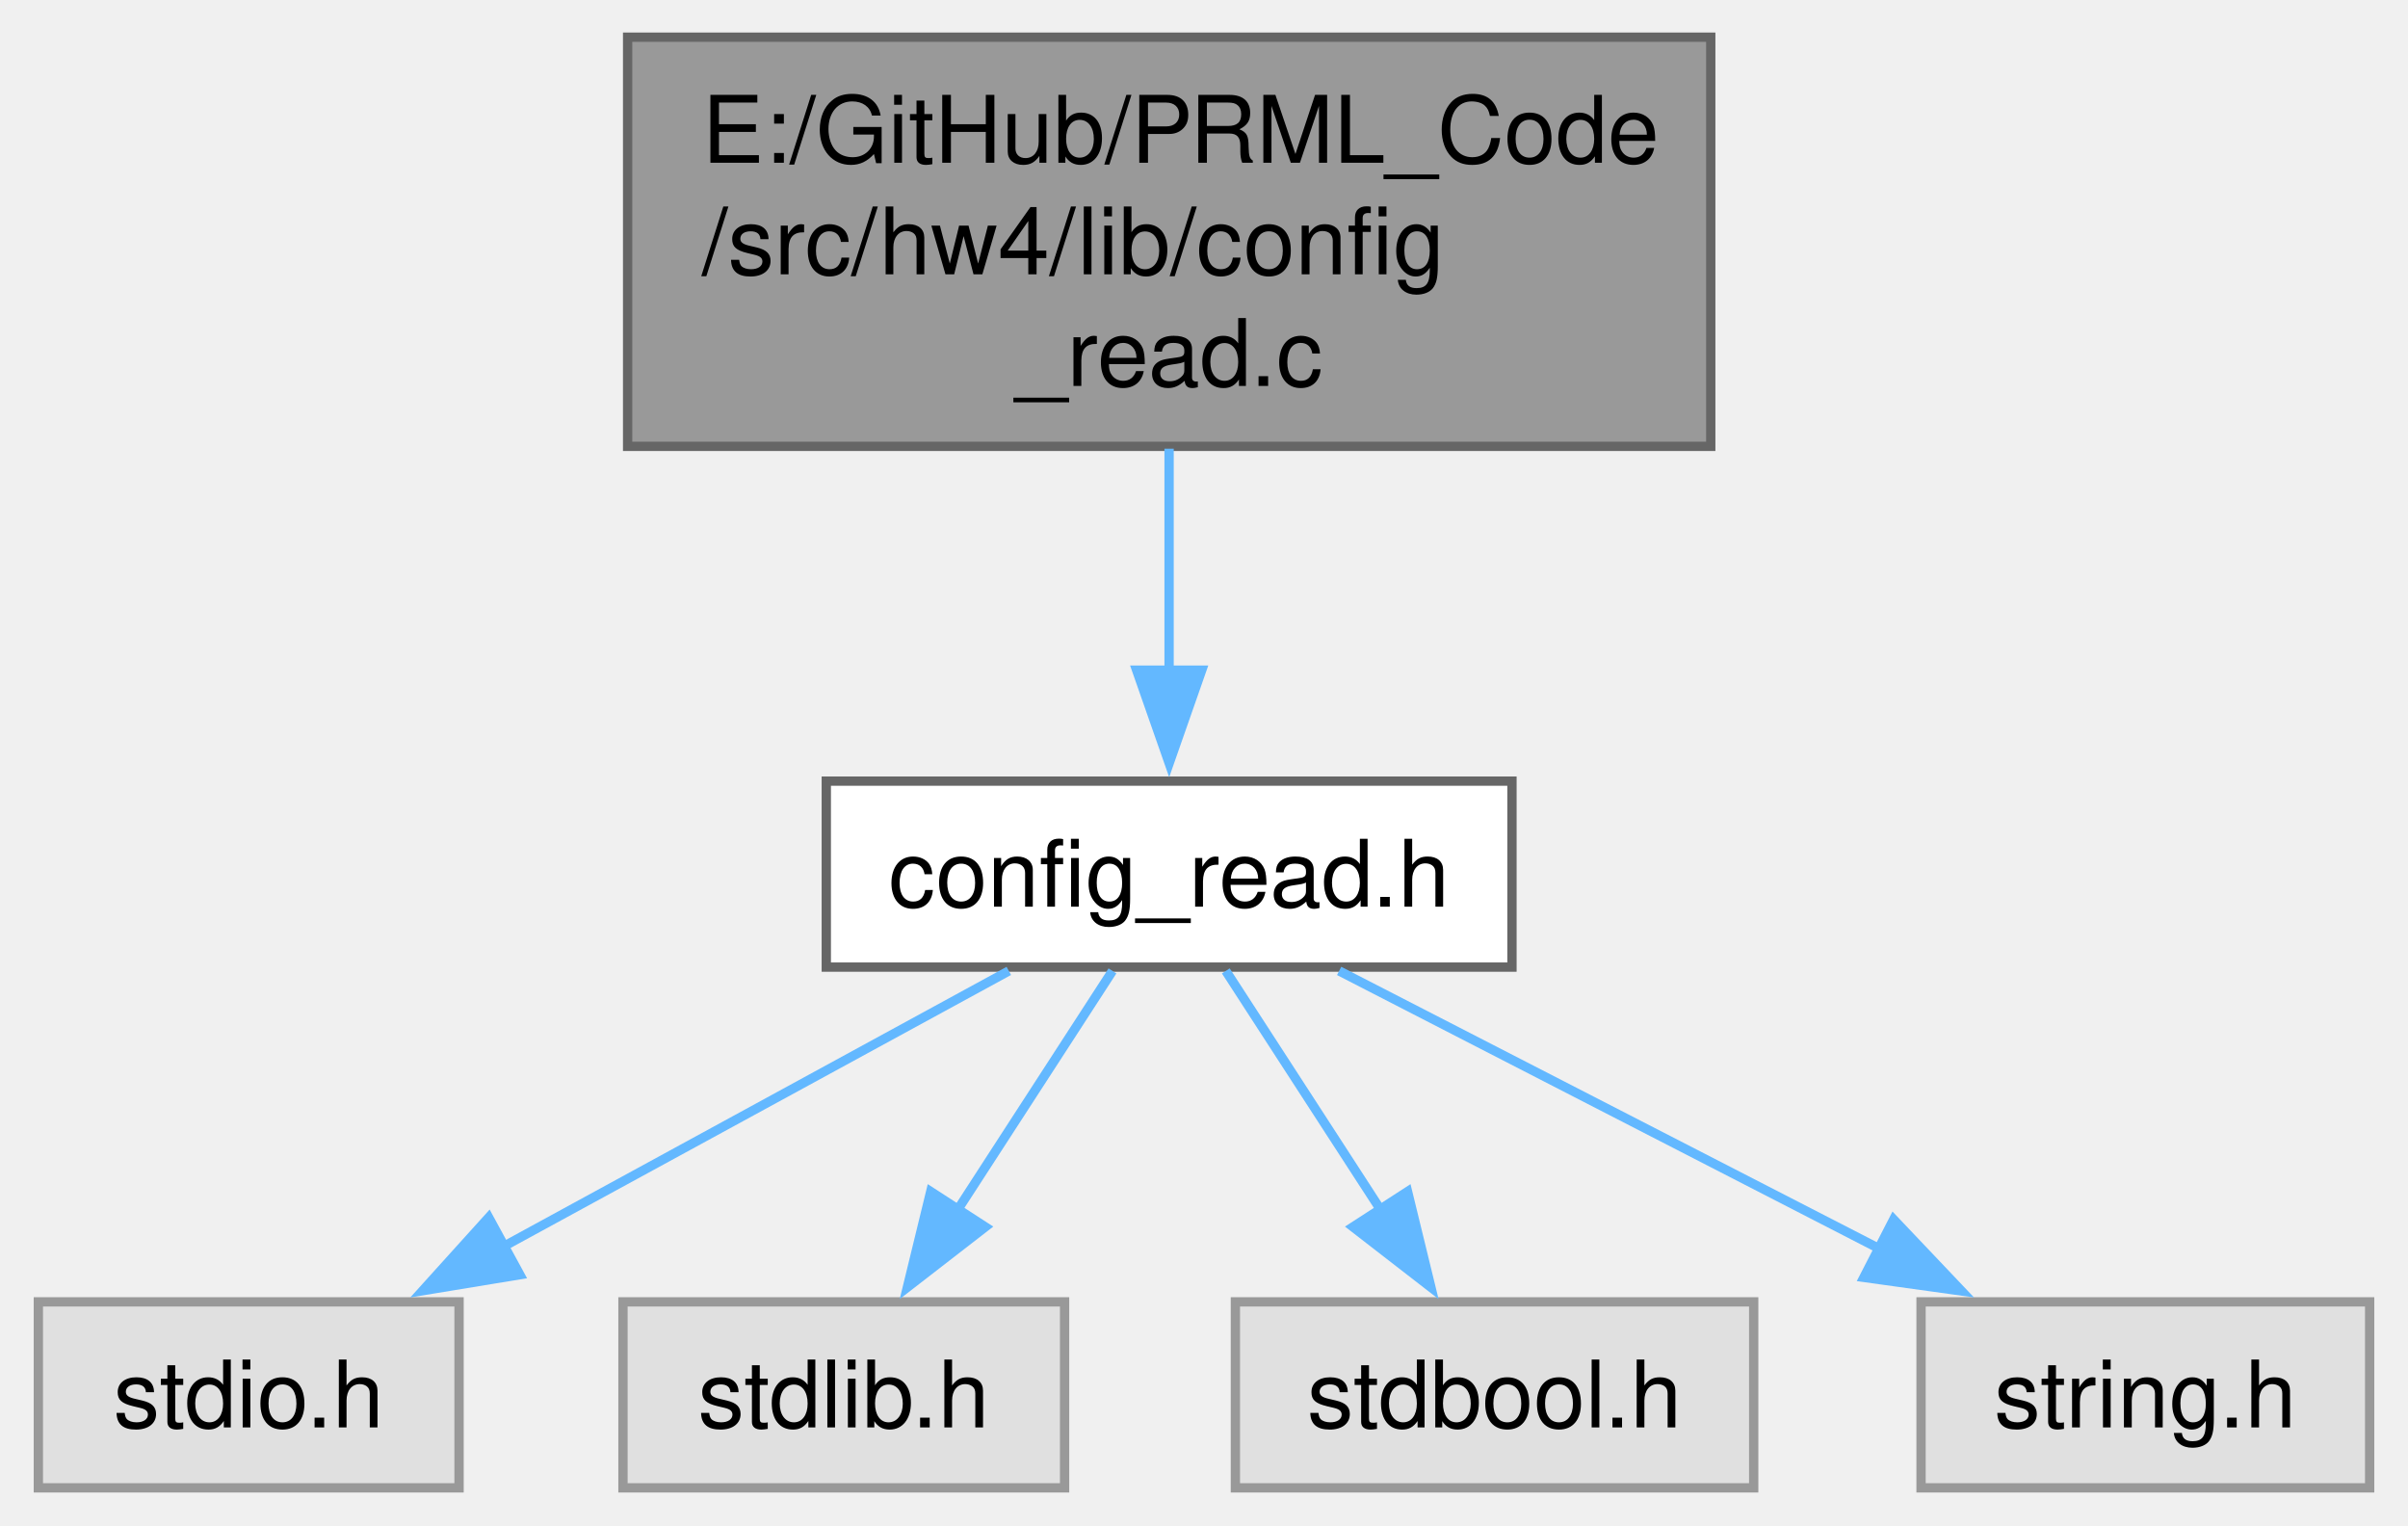
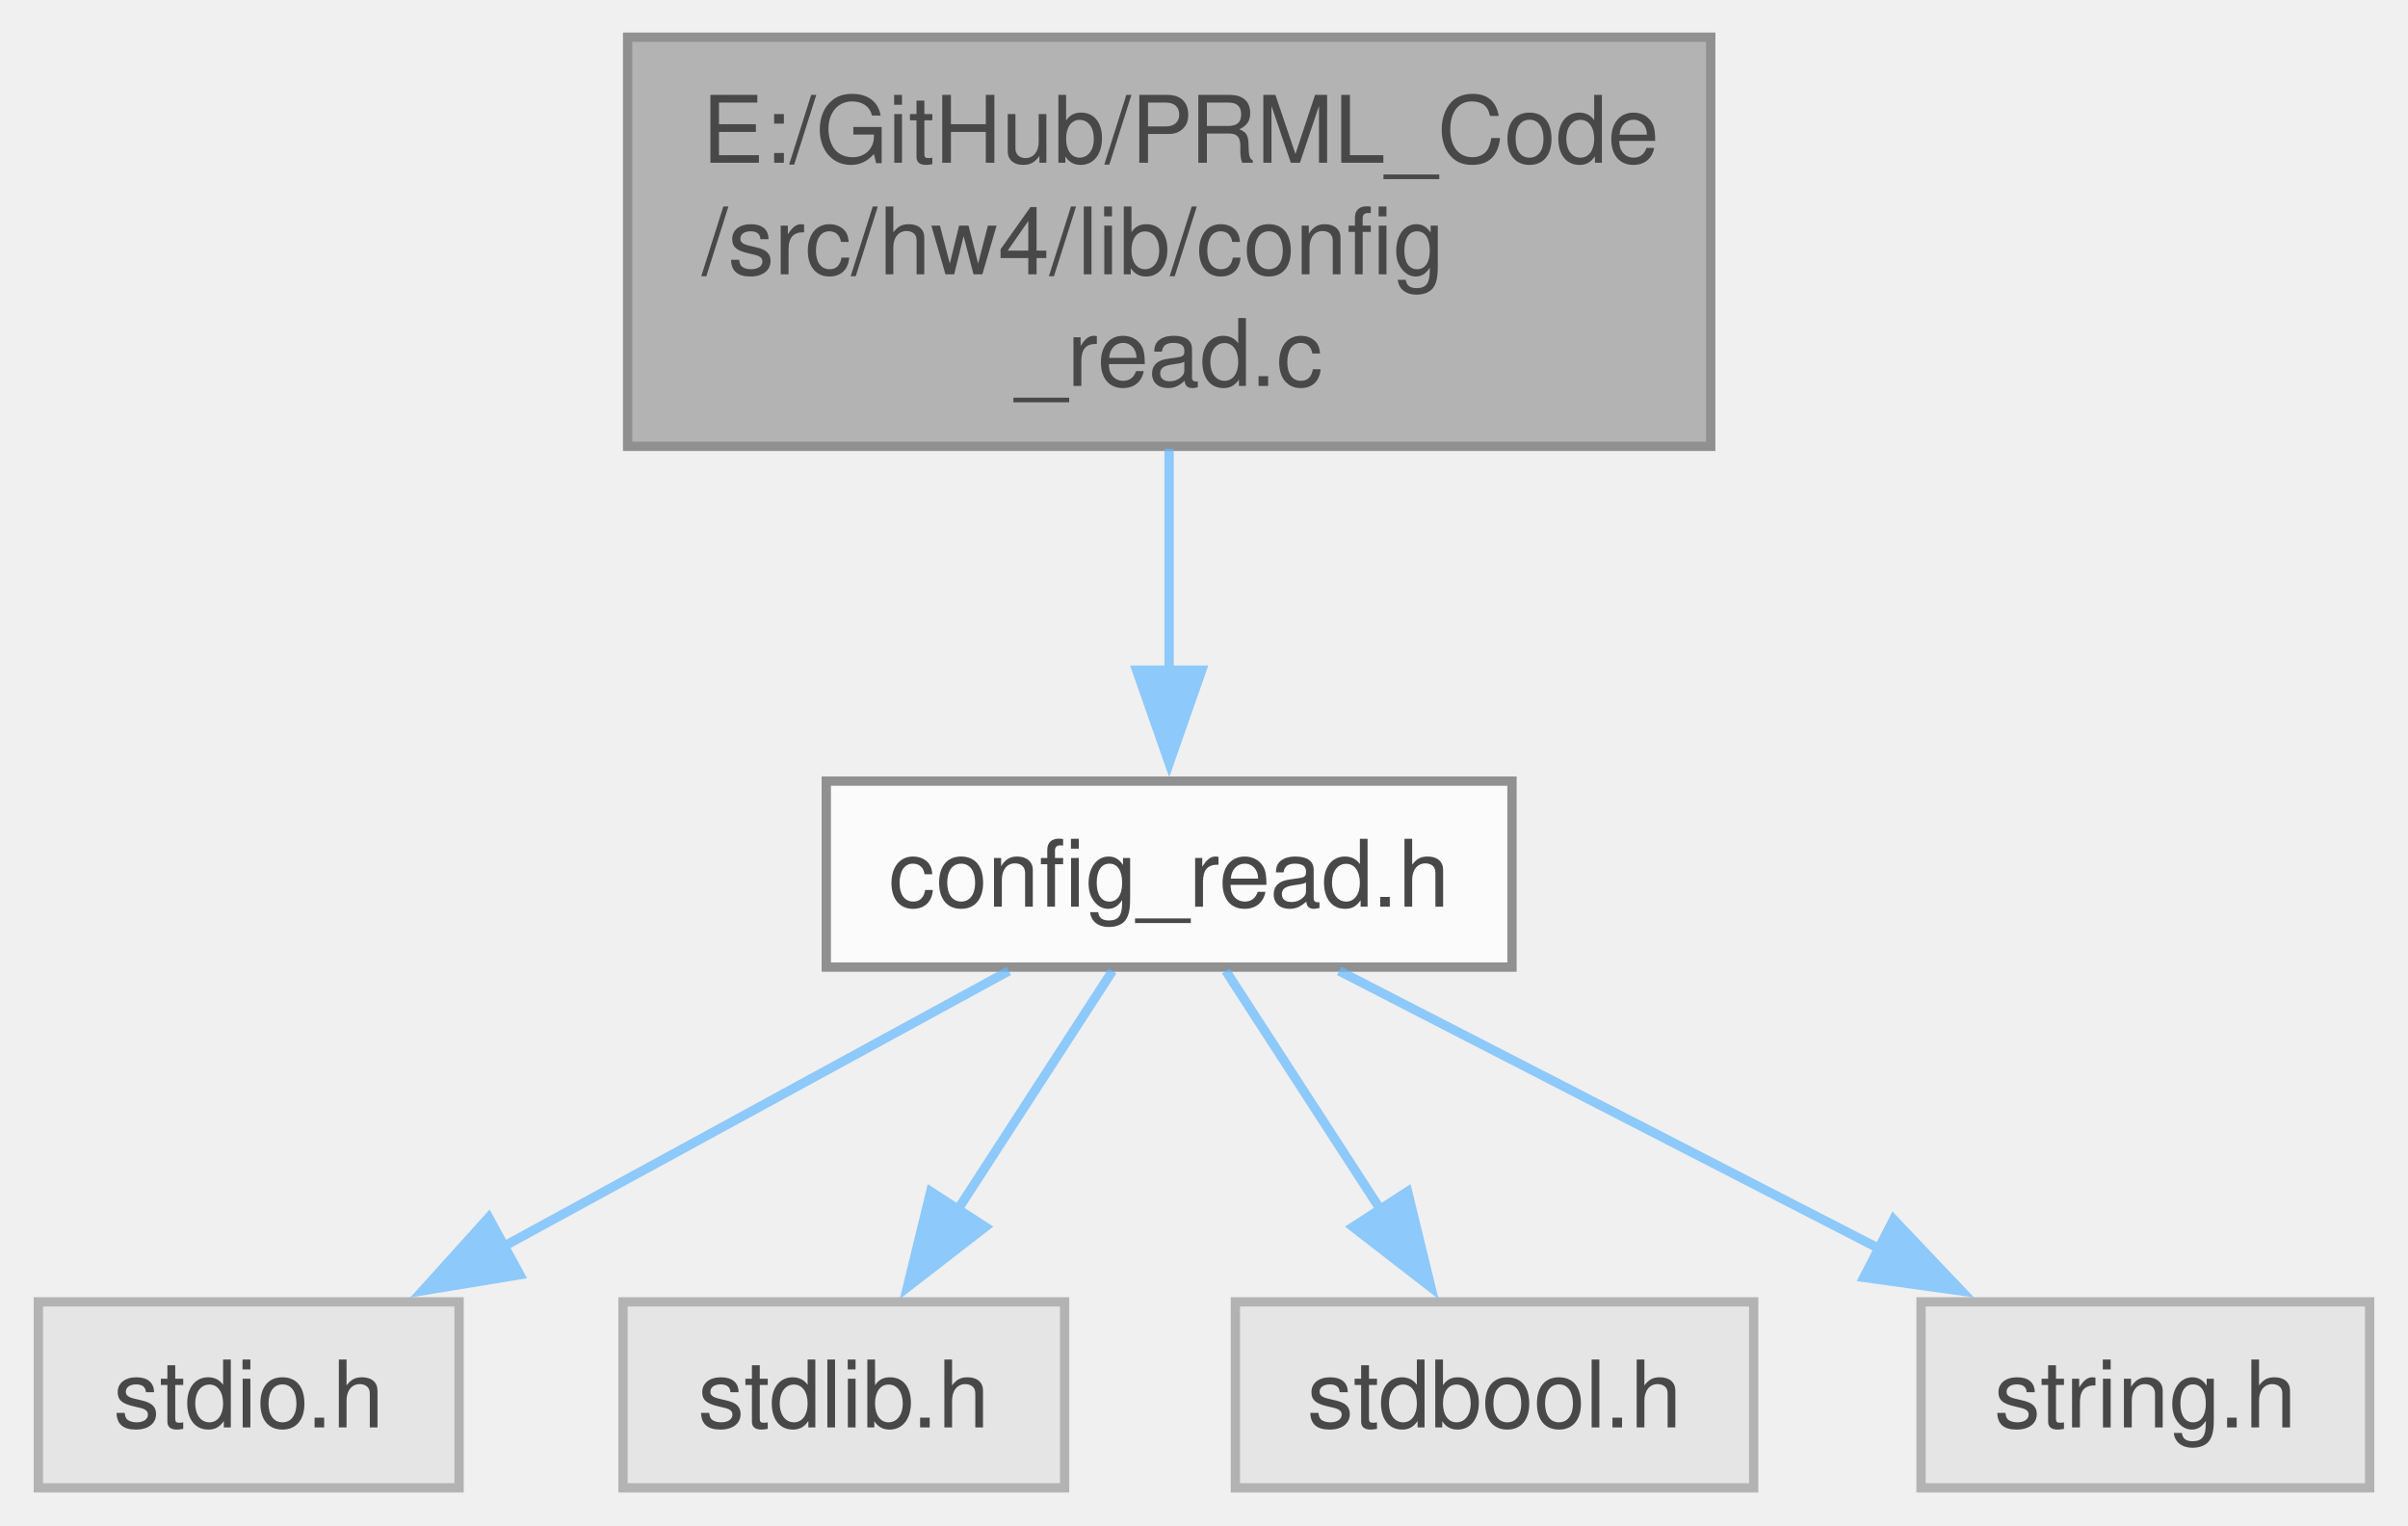
<svg xmlns="http://www.w3.org/2000/svg" xmlns:xlink="http://www.w3.org/1999/xlink" width="259pt" height="164pt" viewBox="0.00 0.00 258.75 164.00">
-   <g id="graph0" class="graph" transform="scale(1 1) rotate(0) translate(4 160)">
-     <g id="Node000001" class="node">
-       <g id="a_Node000001">
-         <a xlink:title=" ">
-           <polygon fill="#999999" stroke="#666666" points="179.88,-156 63.38,-156 63.38,-112 179.88,-112 179.88,-156" />
-           <text text-anchor="start" x="71.38" y="-142.5" font-family="Helvetica,sans-Serif" font-size="10.00">E:/GitHub/PRML_Code</text>
-           <text text-anchor="start" x="71.38" y="-130.5" font-family="Helvetica,sans-Serif" font-size="10.00">/src/hw4/lib/config</text>
-           <text text-anchor="middle" x="121.62" y="-118.5" font-family="Helvetica,sans-Serif" font-size="10.00">_read.c</text>
-         </a>
+   <svg id="main" version="1.1" xml:space="preserve">
+     <style type="text/css">
+ .node, .edge {opacity: 0.7;}
+ .node.selected, .edge.selected {opacity: 1;}
+ .edge:hover path { stroke: red; }
+ .edge:hover polygon { stroke: red; fill: red; }
+ </style>
+     <svg id="graph" class="graph">
+       <g id="graph0" class="graph" transform="scale(1 1) rotate(0) translate(4 160)">
+         <g id="Node000001" class="node">
+           <g id="a_Node000001">
+             <a xlink:title=" ">
+               <polygon fill="#999999" stroke="#666666" points="179.88,-156 63.38,-156 63.38,-112 179.88,-112 179.88,-156" />
+               <text text-anchor="start" x="71.38" y="-142.5" font-family="Helvetica,sans-Serif" font-size="10.00">E:/GitHub/PRML_Code</text>
+               <text text-anchor="start" x="71.38" y="-130.5" font-family="Helvetica,sans-Serif" font-size="10.00">/src/hw4/lib/config</text>
+               <text text-anchor="middle" x="121.62" y="-118.5" font-family="Helvetica,sans-Serif" font-size="10.00">_read.c</text>
+             </a>
+           </g>
+         </g>
+         <g id="Node000002" class="node">
+           <g id="a_Node000002">
+             <a xlink:href="config__read_8h.html" target="_top" xlink:title=" ">
+               <polygon fill="white" stroke="#666666" points="158.5,-76 84.75,-76 84.75,-56 158.5,-56 158.5,-76" />
+               <text text-anchor="middle" x="121.62" y="-62.5" font-family="Helvetica,sans-Serif" font-size="10.00">config_read.h</text>
+             </a>
+           </g>
+         </g>
+         <g id="edge1_Node000001_Node000002" class="edge">
+           <g id="a_edge1_Node000001_Node000002">
+             <a xlink:title=" ">
+               <path fill="none" stroke="#63b8ff" d="M121.62,-111.75C121.62,-104.13 121.62,-95.53 121.62,-87.93" />
+               <polygon fill="#63b8ff" stroke="#63b8ff" points="125.13,-87.93 121.63,-77.93 118.13,-87.93 125.13,-87.93" />
+             </a>
+           </g>
+         </g>
+         <g id="Node000003" class="node">
+           <g id="a_Node000003">
+             <a xlink:title=" ">
+               <polygon fill="#e0e0e0" stroke="#999999" points="45.25,-20 0,-20 0,0 45.25,0 45.25,-20" />
+               <text text-anchor="middle" x="22.62" y="-6.5" font-family="Helvetica,sans-Serif" font-size="10.00">stdio.h</text>
+             </a>
+           </g>
+         </g>
+         <g id="edge2_Node000002_Node000003" class="edge">
+           <g id="a_edge2_Node000002_Node000003">
+             <a xlink:title=" ">
+               <path fill="none" stroke="#63b8ff" d="M104.38,-55.59C89.28,-47.36 67.1,-35.26 49.64,-25.74" />
+               <polygon fill="#63b8ff" stroke="#63b8ff" points="51.79,-22.92 41.33,-21.2 48.44,-29.07 51.79,-22.92" />
+             </a>
+           </g>
+         </g>
+         <g id="Node000004" class="node">
+           <g id="a_Node000004">
+             <a xlink:title=" ">
+               <polygon fill="#e0e0e0" stroke="#999999" points="110.38,-20 62.88,-20 62.88,0 110.38,0 110.38,-20" />
+               <text text-anchor="middle" x="86.62" y="-6.5" font-family="Helvetica,sans-Serif" font-size="10.00">stdlib.h</text>
+             </a>
+           </g>
+         </g>
+         <g id="edge3_Node000002_Node000004" class="edge">
+           <g id="a_edge3_Node000002_Node000004">
+             <a xlink:title=" ">
+               <path fill="none" stroke="#63b8ff" d="M115.53,-55.59C110.91,-48.47 104.42,-38.45 98.76,-29.72" />
+               <polygon fill="#63b8ff" stroke="#63b8ff" points="101.85,-28.06 93.47,-21.57 95.98,-31.86 101.85,-28.06" />
+             </a>
+           </g>
+         </g>
+         <g id="Node000005" class="node">
+           <g id="a_Node000005">
+             <a xlink:title=" ">
+               <polygon fill="#e0e0e0" stroke="#999999" points="184.5,-20 128.75,-20 128.75,0 184.5,0 184.5,-20" />
+               <text text-anchor="middle" x="156.62" y="-6.5" font-family="Helvetica,sans-Serif" font-size="10.00">stdbool.h</text>
+             </a>
+           </g>
+         </g>
+         <g id="edge4_Node000002_Node000005" class="edge">
+           <g id="a_edge4_Node000002_Node000005">
+             <a xlink:title=" ">
+               <path fill="none" stroke="#63b8ff" d="M127.72,-55.59C132.34,-48.47 138.83,-38.45 144.49,-29.72" />
+               <polygon fill="#63b8ff" stroke="#63b8ff" points="147.27,-31.86 149.78,-21.57 141.4,-28.06 147.27,-31.86" />
+             </a>
+           </g>
+         </g>
+         <g id="Node000006" class="node">
+           <g id="a_Node000006">
+             <a xlink:title=" ">
+               <polygon fill="#e0e0e0" stroke="#999999" points="250.75,-20 202.5,-20 202.5,0 250.75,0 250.75,-20" />
+               <text text-anchor="middle" x="226.62" y="-6.5" font-family="Helvetica,sans-Serif" font-size="10.00">string.h</text>
+             </a>
+           </g>
+         </g>
+         <g id="edge5_Node000002_Node000006" class="edge">
+           <g id="a_edge5_Node000002_Node000006">
+             <a xlink:title=" ">
+               <path fill="none" stroke="#63b8ff" d="M139.91,-55.59C155.93,-47.36 179.46,-35.26 197.97,-25.74" />
+               <polygon fill="#63b8ff" stroke="#63b8ff" points="199.55,-28.86 206.85,-21.17 196.35,-22.63 199.55,-28.86" />
+             </a>
+           </g>
+         </g>
      </g>
-     </g>
-     <g id="Node000002" class="node">
-       <g id="a_Node000002">
-         <a xlink:href="config__read_8h.html" target="_top" xlink:title=" ">
-           <polygon fill="white" stroke="#666666" points="158.5,-76 84.75,-76 84.75,-56 158.5,-56 158.5,-76" />
-           <text text-anchor="middle" x="121.62" y="-62.5" font-family="Helvetica,sans-Serif" font-size="10.00">config_read.h</text>
-         </a>
-       </g>
-     </g>
-     <g id="edge1_Node000001_Node000002" class="edge">
-       <g id="a_edge1_Node000001_Node000002">
-         <a xlink:title=" ">
-           <path fill="none" stroke="#63b8ff" d="M121.62,-111.75C121.62,-104.13 121.62,-95.53 121.62,-87.93" />
-           <polygon fill="#63b8ff" stroke="#63b8ff" points="125.13,-87.93 121.63,-77.93 118.13,-87.93 125.13,-87.93" />
-         </a>
-       </g>
-     </g>
-     <g id="Node000003" class="node">
-       <g id="a_Node000003">
-         <a xlink:title=" ">
-           <polygon fill="#e0e0e0" stroke="#999999" points="45.25,-20 0,-20 0,0 45.25,0 45.25,-20" />
-           <text text-anchor="middle" x="22.62" y="-6.5" font-family="Helvetica,sans-Serif" font-size="10.00">stdio.h</text>
-         </a>
-       </g>
-     </g>
-     <g id="edge2_Node000002_Node000003" class="edge">
-       <g id="a_edge2_Node000002_Node000003">
-         <a xlink:title=" ">
-           <path fill="none" stroke="#63b8ff" d="M104.38,-55.59C89.28,-47.36 67.1,-35.26 49.64,-25.74" />
-           <polygon fill="#63b8ff" stroke="#63b8ff" points="51.79,-22.92 41.33,-21.2 48.44,-29.07 51.79,-22.92" />
-         </a>
-       </g>
-     </g>
-     <g id="Node000004" class="node">
-       <g id="a_Node000004">
-         <a xlink:title=" ">
-           <polygon fill="#e0e0e0" stroke="#999999" points="110.38,-20 62.88,-20 62.88,0 110.38,0 110.38,-20" />
-           <text text-anchor="middle" x="86.62" y="-6.5" font-family="Helvetica,sans-Serif" font-size="10.00">stdlib.h</text>
-         </a>
-       </g>
-     </g>
-     <g id="edge3_Node000002_Node000004" class="edge">
-       <g id="a_edge3_Node000002_Node000004">
-         <a xlink:title=" ">
-           <path fill="none" stroke="#63b8ff" d="M115.53,-55.59C110.91,-48.47 104.42,-38.45 98.76,-29.72" />
-           <polygon fill="#63b8ff" stroke="#63b8ff" points="101.85,-28.06 93.47,-21.57 95.98,-31.86 101.85,-28.06" />
-         </a>
-       </g>
-     </g>
-     <g id="Node000005" class="node">
-       <g id="a_Node000005">
-         <a xlink:title=" ">
-           <polygon fill="#e0e0e0" stroke="#999999" points="184.5,-20 128.75,-20 128.75,0 184.5,0 184.5,-20" />
-           <text text-anchor="middle" x="156.62" y="-6.5" font-family="Helvetica,sans-Serif" font-size="10.00">stdbool.h</text>
-         </a>
-       </g>
-     </g>
-     <g id="edge4_Node000002_Node000005" class="edge">
-       <g id="a_edge4_Node000002_Node000005">
-         <a xlink:title=" ">
-           <path fill="none" stroke="#63b8ff" d="M127.72,-55.59C132.34,-48.47 138.83,-38.45 144.49,-29.72" />
-           <polygon fill="#63b8ff" stroke="#63b8ff" points="147.27,-31.86 149.78,-21.57 141.4,-28.06 147.27,-31.86" />
-         </a>
-       </g>
-     </g>
-     <g id="Node000006" class="node">
-       <g id="a_Node000006">
-         <a xlink:title=" ">
-           <polygon fill="#e0e0e0" stroke="#999999" points="250.75,-20 202.5,-20 202.5,0 250.75,0 250.75,-20" />
-           <text text-anchor="middle" x="226.62" y="-6.5" font-family="Helvetica,sans-Serif" font-size="10.00">string.h</text>
-         </a>
-       </g>
-     </g>
-     <g id="edge5_Node000002_Node000006" class="edge">
-       <g id="a_edge5_Node000002_Node000006">
-         <a xlink:title=" ">
-           <path fill="none" stroke="#63b8ff" d="M139.91,-55.59C155.93,-47.36 179.46,-35.26 197.97,-25.74" />
-           <polygon fill="#63b8ff" stroke="#63b8ff" points="199.55,-28.86 206.85,-21.17 196.35,-22.63 199.55,-28.86" />
-         </a>
-       </g>
-     </g>
-   </g>
+     </svg>
+   </svg>
+   <style type="text/css">
+ 
+ [data-mouse-over-selected='false'] { opacity: 0.7; }
+ [data-mouse-over-selected='true']  { opacity: 1.0; }
+ 
+ </style>
</svg>
